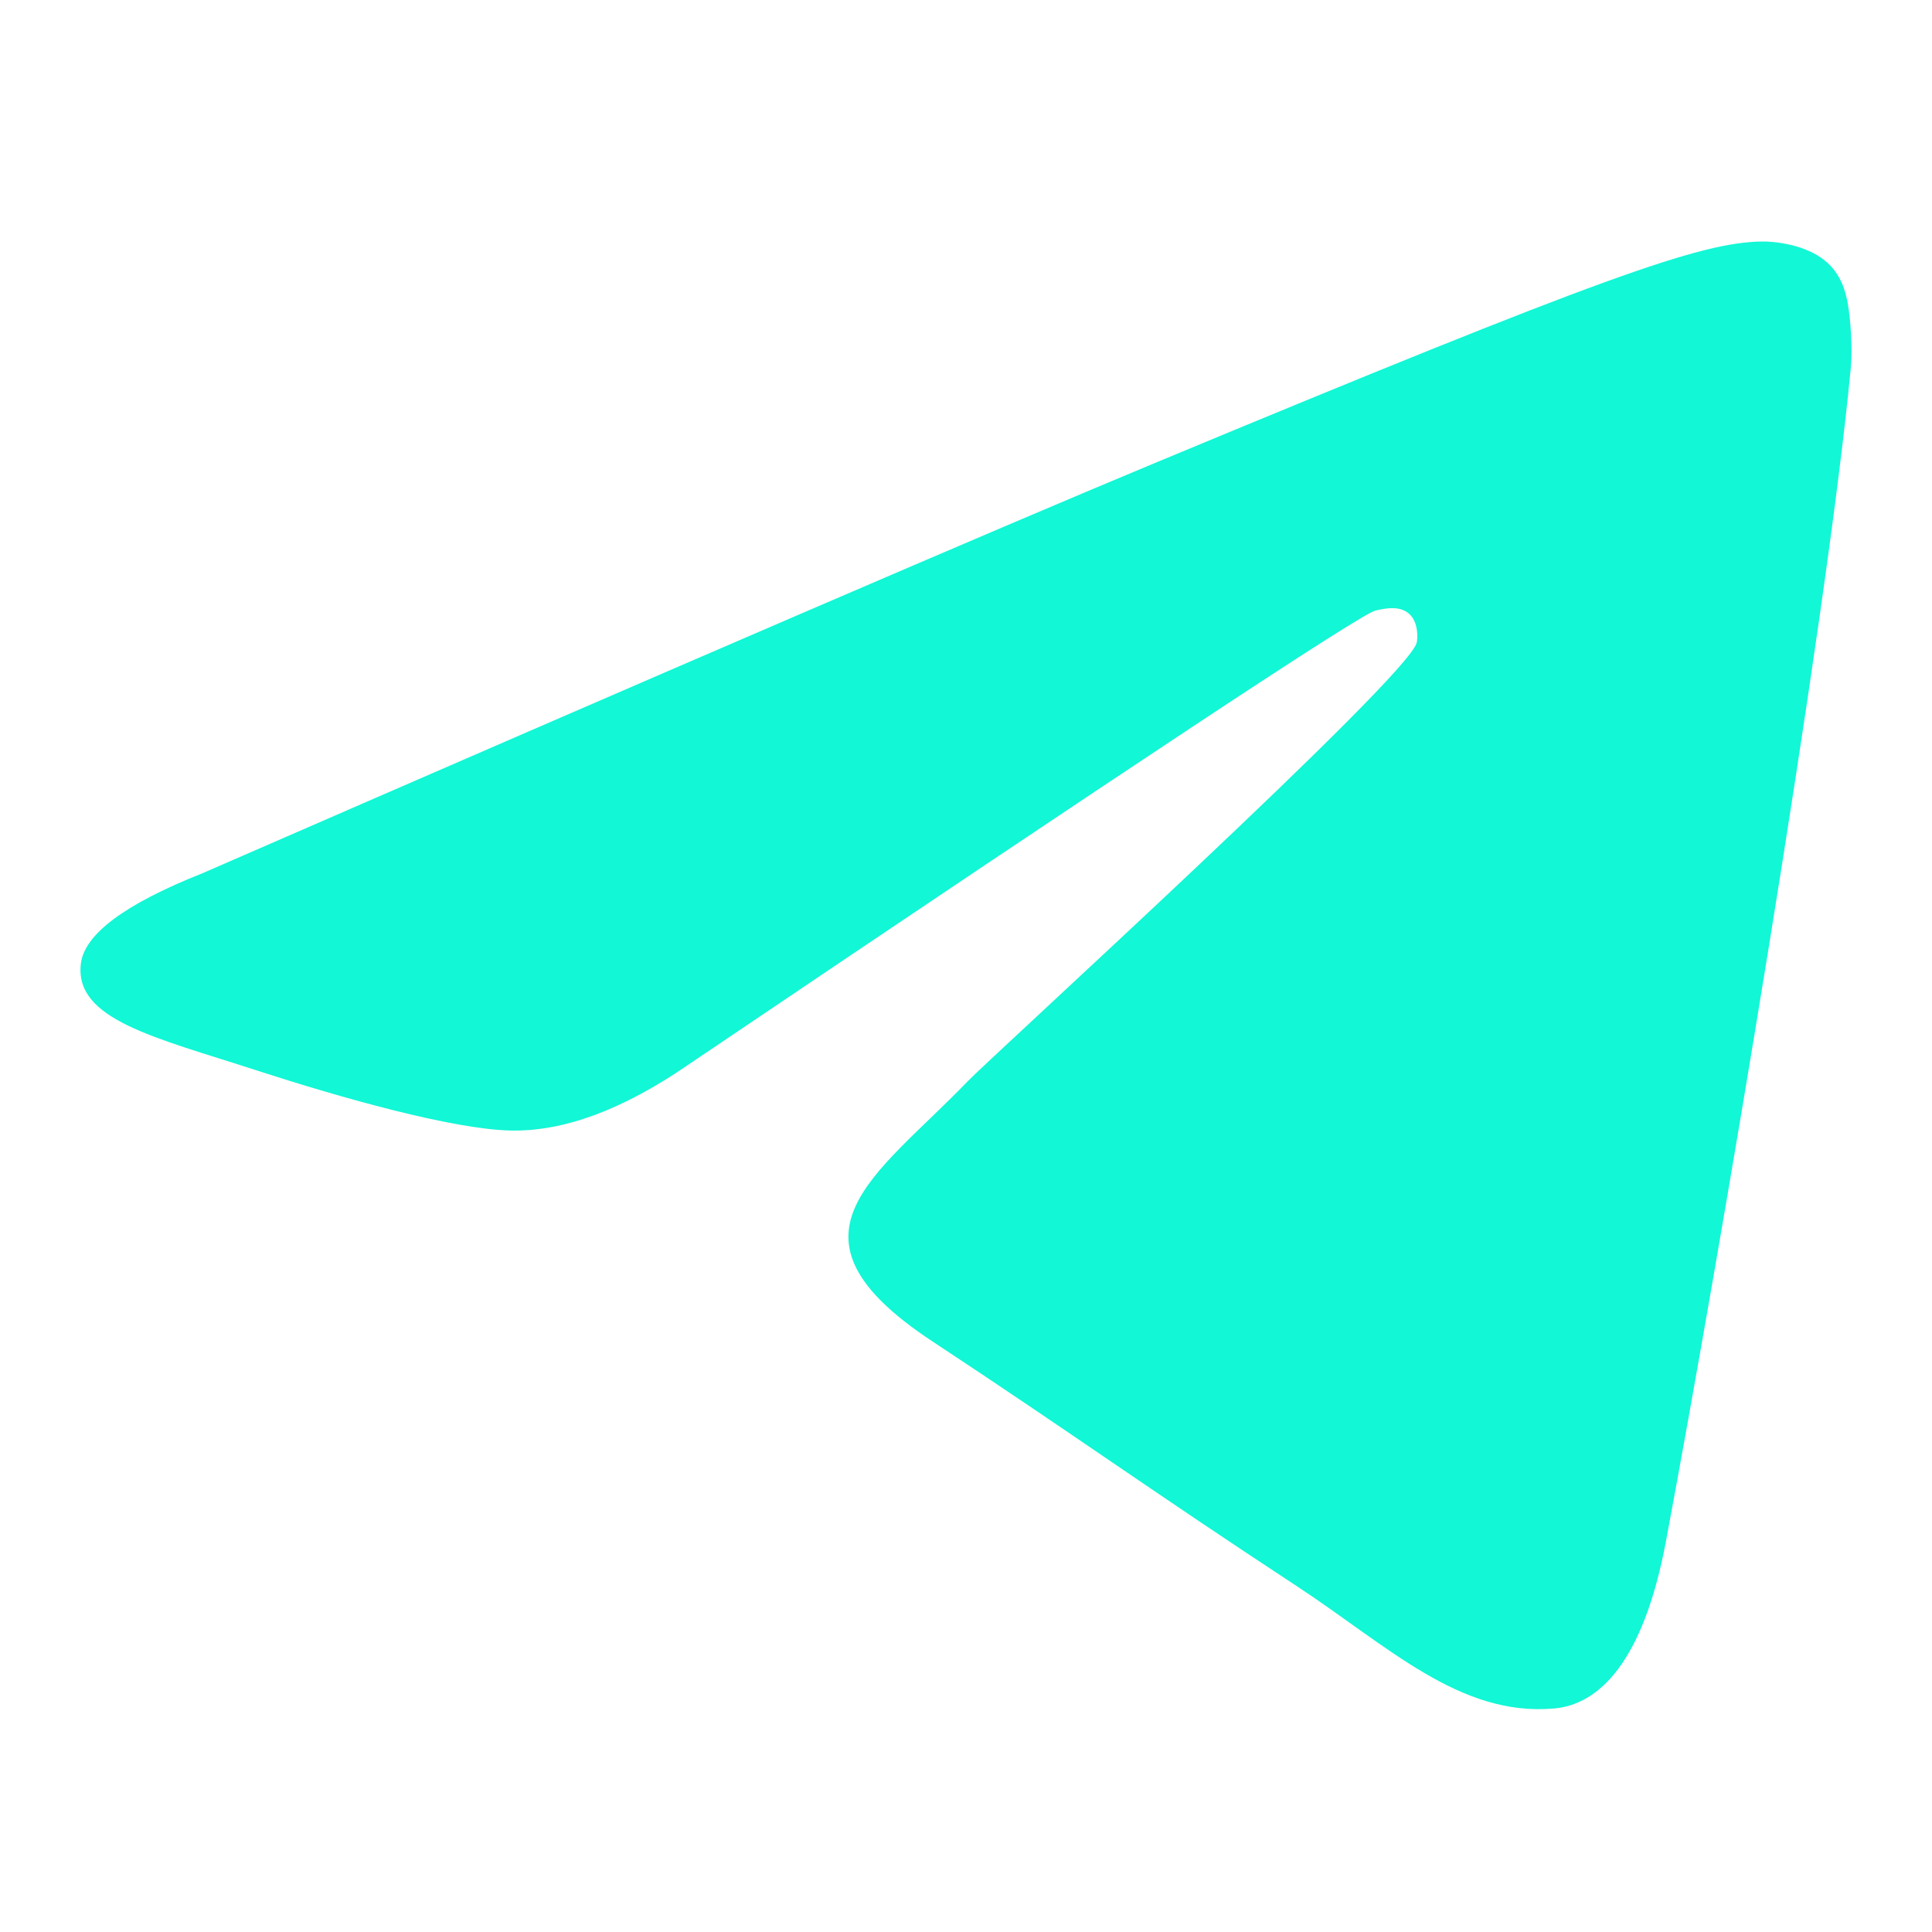
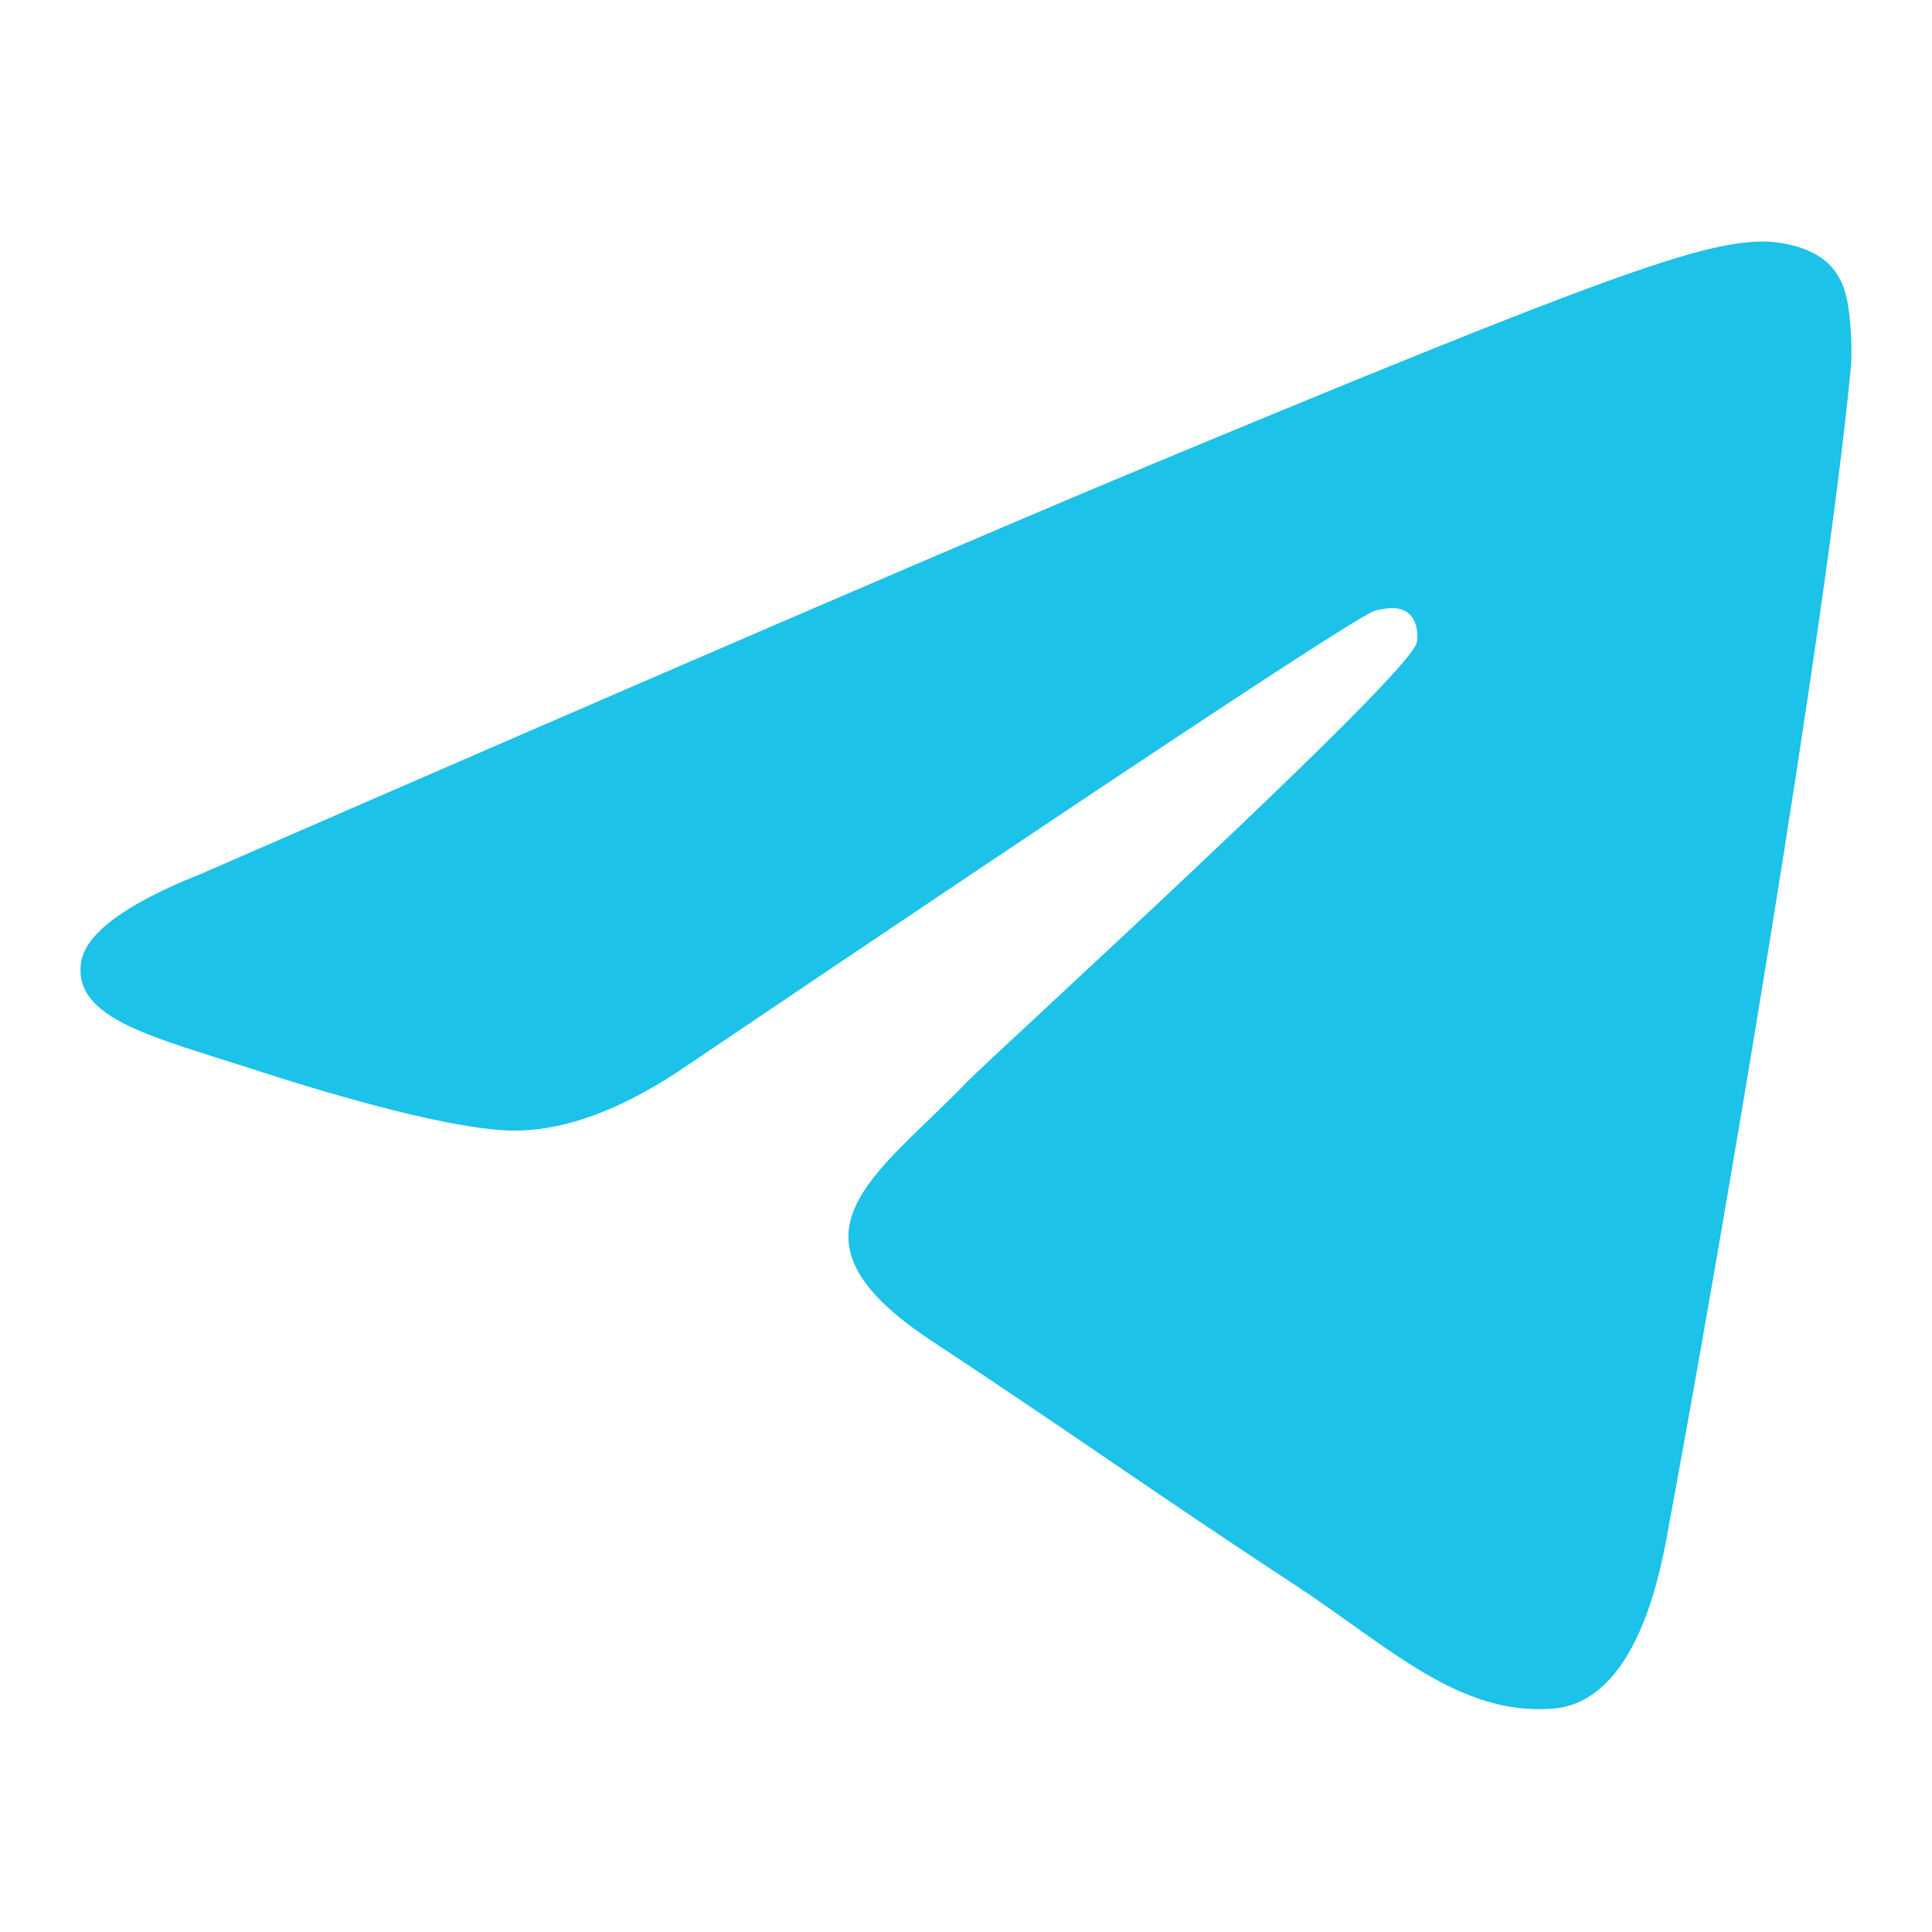
<svg xmlns="http://www.w3.org/2000/svg" width="24" height="24" viewBox="0 0 24 24" fill="none">
-   <path fill-rule="evenodd" clip-rule="evenodd" d="M2.512 10.849C8.418 8.276 12.356 6.58 14.326 5.76C19.952 3.42 21.121 3.014 21.883 3C22.051 2.997 22.425 3.039 22.668 3.236C22.873 3.402 22.929 3.627 22.956 3.784C22.983 3.942 23.017 4.301 22.99 4.582C22.685 7.785 21.366 15.559 20.695 19.146C20.411 20.664 19.852 21.173 19.311 21.223C18.134 21.331 17.241 20.446 16.102 19.699C14.319 18.53 13.311 17.802 11.581 16.662C9.581 15.344 10.877 14.62 12.017 13.436C12.315 13.126 17.499 8.411 17.599 7.983C17.611 7.93 17.623 7.731 17.505 7.625C17.386 7.52 17.211 7.556 17.085 7.585C16.906 7.625 14.058 9.508 8.54 13.233C7.732 13.788 7 14.058 6.343 14.044C5.62 14.028 4.229 13.635 3.194 13.299C1.926 12.886 0.918 12.668 1.005 11.968C1.051 11.603 1.553 11.23 2.512 10.849Z" fill="#12F7D6" />
+   <path fill-rule="evenodd" clip-rule="evenodd" d="M2.512 10.849C8.418 8.276 12.356 6.58 14.326 5.76C19.952 3.42 21.121 3.014 21.883 3C22.051 2.997 22.425 3.039 22.668 3.236C22.873 3.402 22.929 3.627 22.956 3.784C22.983 3.942 23.017 4.301 22.99 4.582C22.685 7.785 21.366 15.559 20.695 19.146C20.411 20.664 19.852 21.173 19.311 21.223C18.134 21.331 17.241 20.446 16.102 19.699C14.319 18.53 13.311 17.802 11.581 16.662C9.581 15.344 10.877 14.62 12.017 13.436C12.315 13.126 17.499 8.411 17.599 7.983C17.611 7.93 17.623 7.731 17.505 7.625C17.386 7.52 17.211 7.556 17.085 7.585C16.906 7.625 14.058 9.508 8.54 13.233C7.732 13.788 7 14.058 6.343 14.044C5.62 14.028 4.229 13.635 3.194 13.299C1.926 12.886 0.918 12.668 1.005 11.968C1.051 11.603 1.553 11.23 2.512 10.849Z" fill="#1CC2E7" />
</svg>
